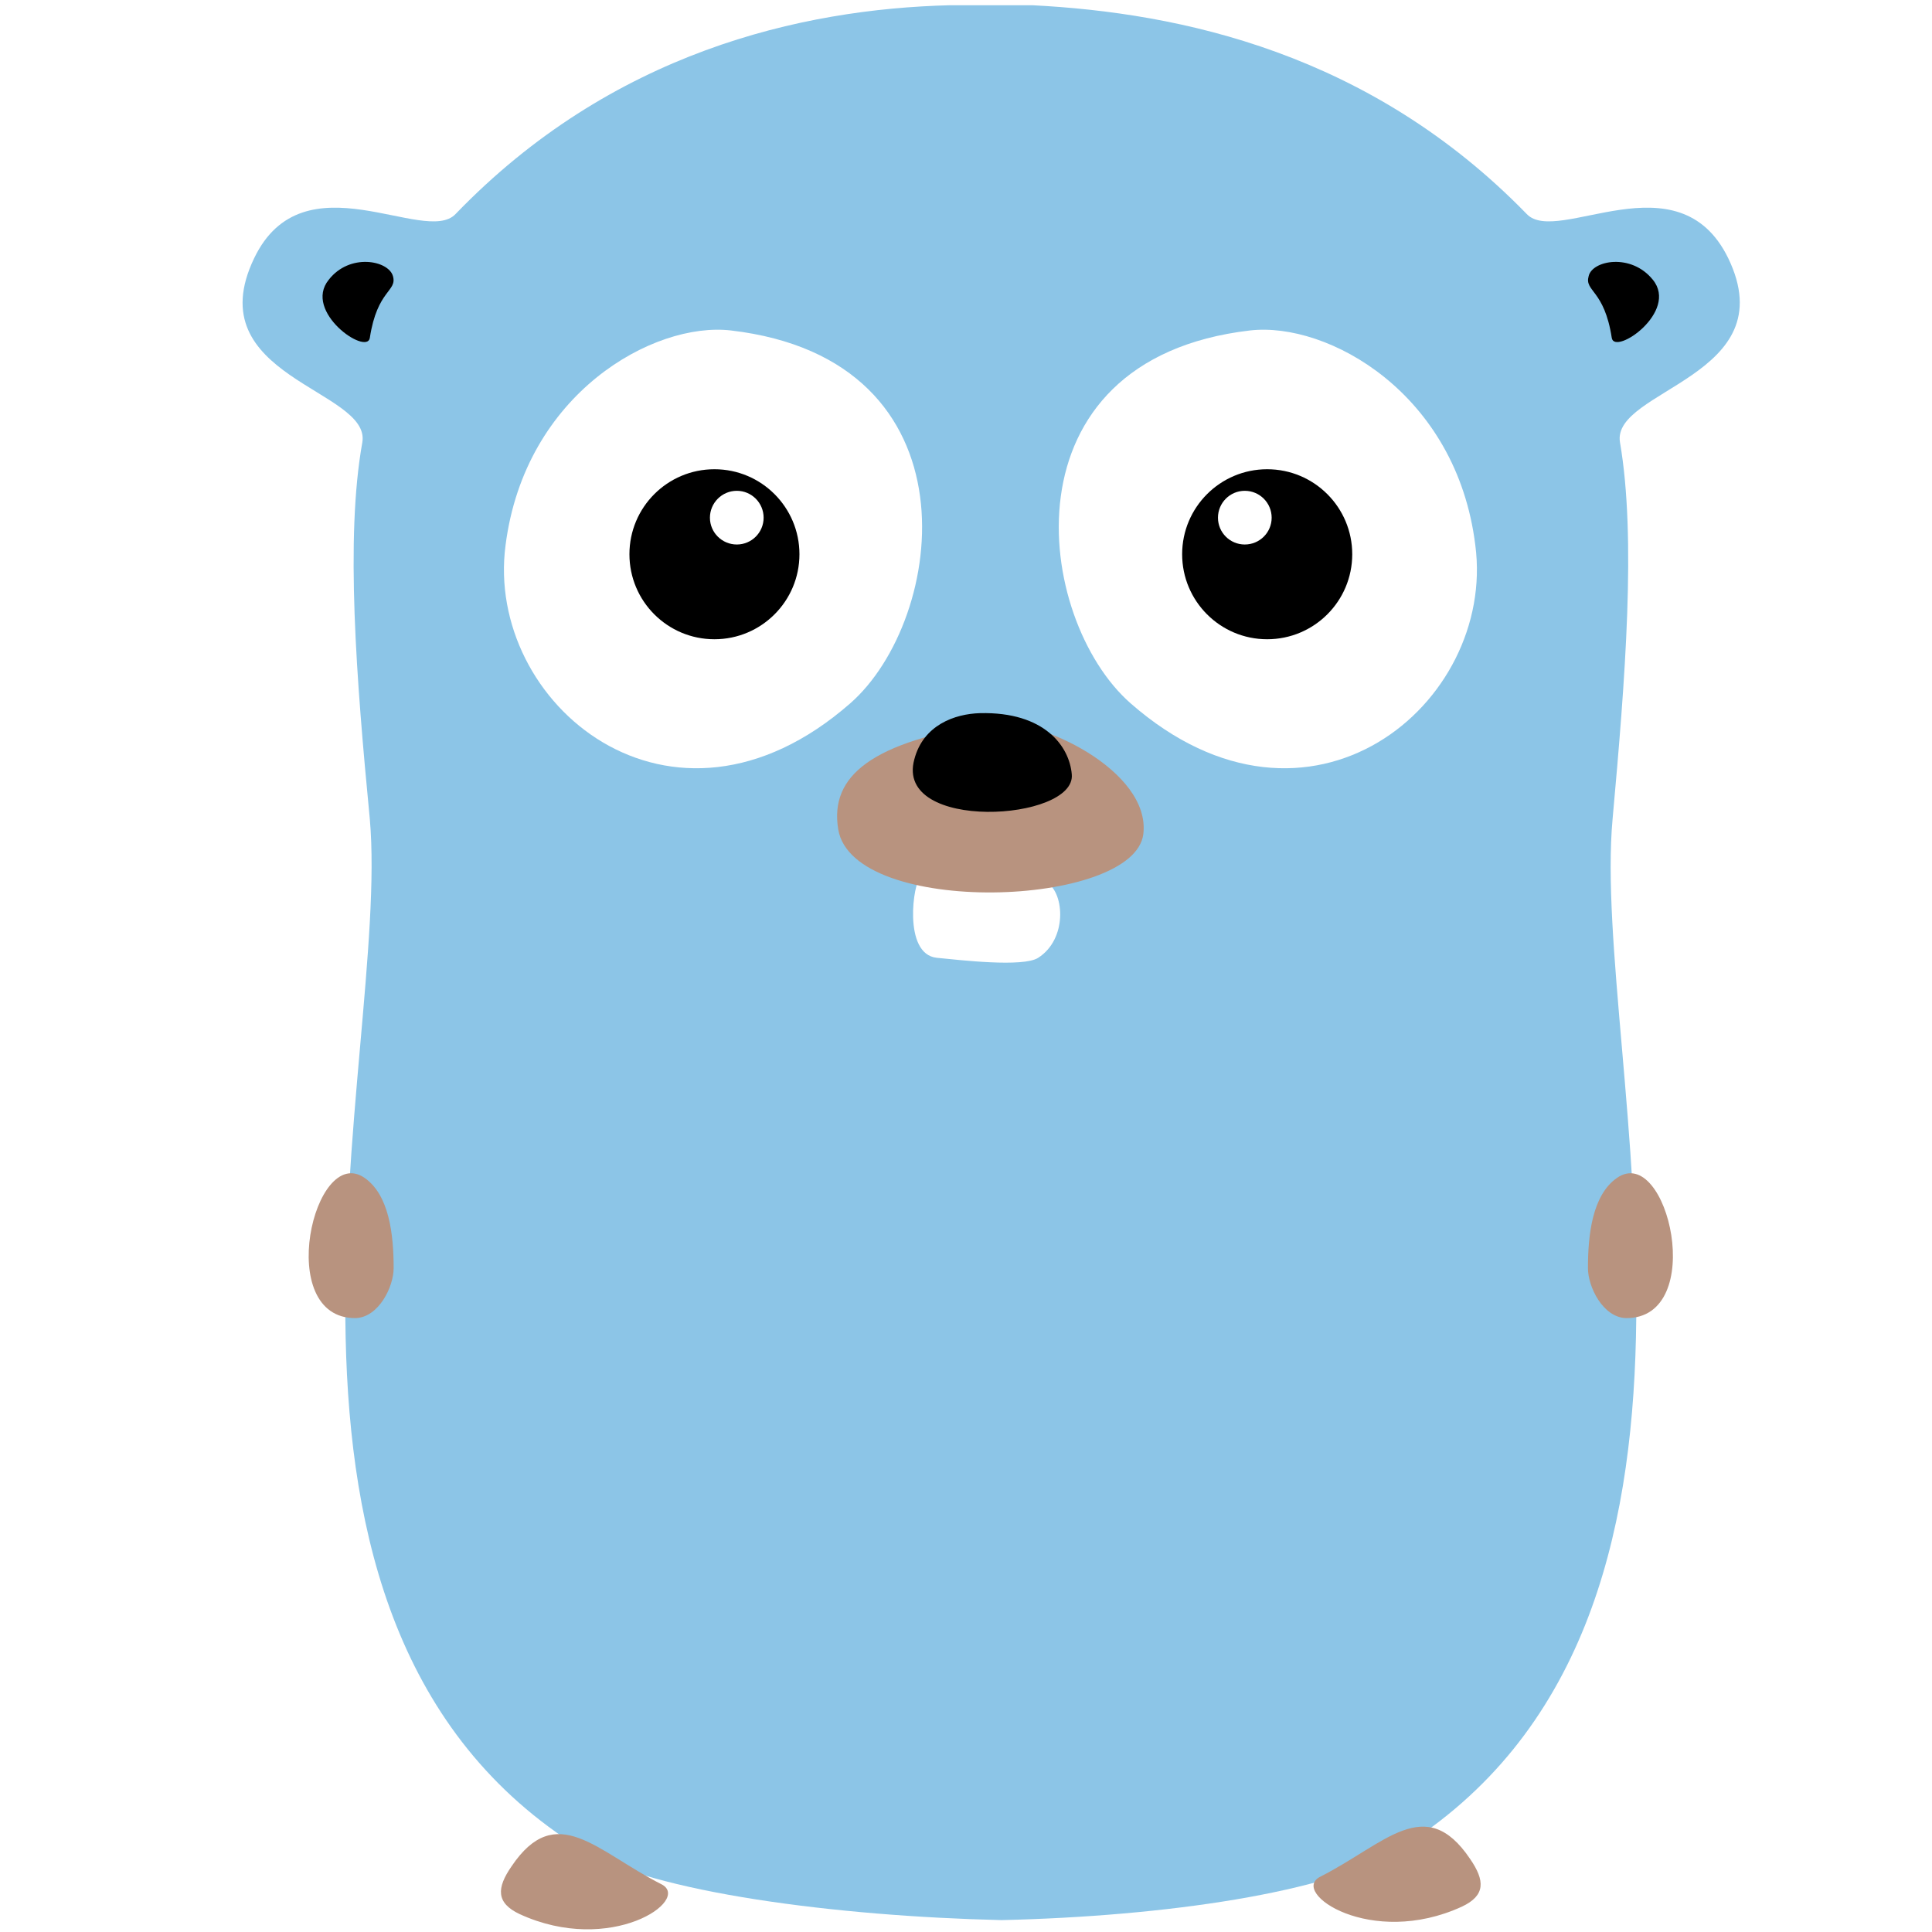
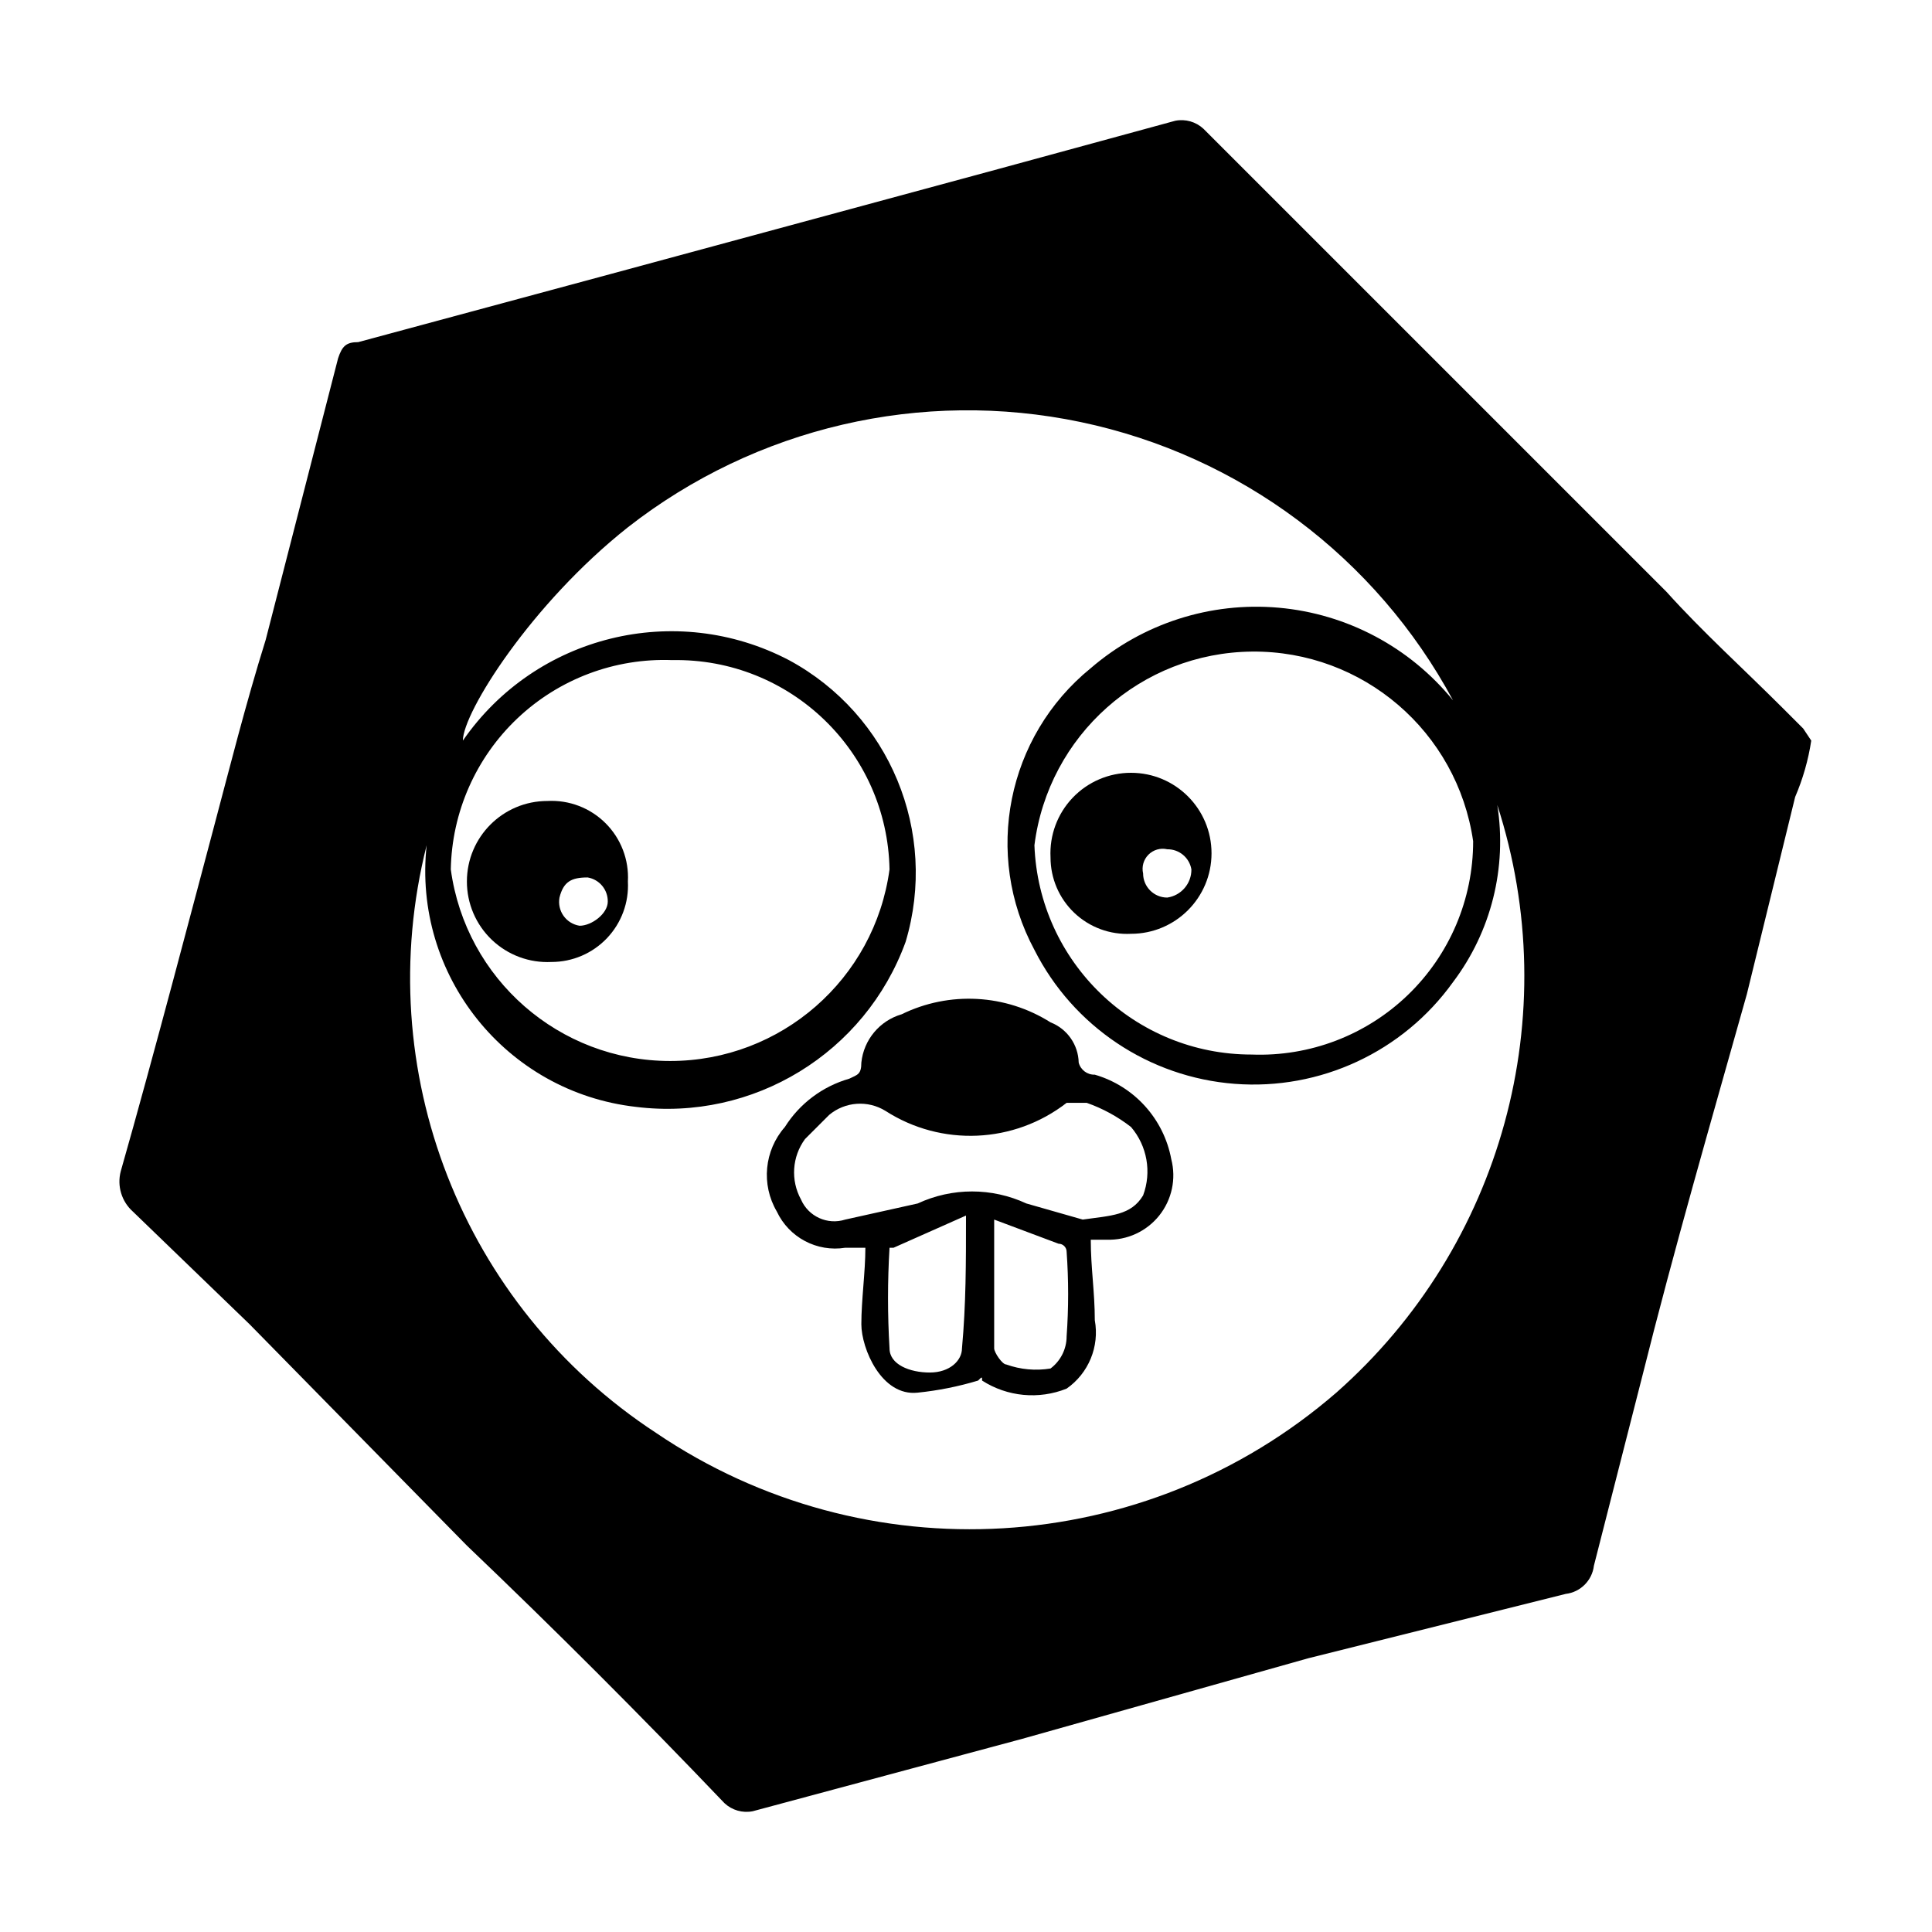
- <svg xmlns="http://www.w3.org/2000/svg" width="800px" height="800px" viewBox="0 0 24 24">
-   <g fill="none">
-     <path fill="#8CC5E7" d="M21.468,3.206 C22.181,4.68 20.013,4.837 20.124,5.495 C20.328,6.681 20.189,8.442 20.032,10.175 C19.763,13.112 21.959,20.145 17.381,22.971 C16.52,23.509 14.472,23.805 12.452,23.852 C12.452,23.852 12.442,23.852 12.442,23.852 C12.442,23.852 12.433,23.852 12.433,23.852 C10.413,23.805 8.087,23.509 7.225,22.971 C2.657,20.145 4.853,13.112 4.594,10.175 C4.427,8.442 4.288,6.681 4.501,5.495 C4.612,4.837 2.444,4.689 3.158,3.206 C3.769,1.937 5.28,3.058 5.659,2.659 C7.596,0.649 9.95,0.111 11.803,0.065 C11.988,0.065 12.822,0.065 12.822,0.065 C14.666,0.158 17.02,0.658 18.966,2.659 C19.346,3.058 20.847,1.937 21.468,3.206 Z M11.432,10.907 C11.349,10.944 11.21,11.852 11.636,11.898 C11.924,11.926 12.711,12.019 12.897,11.898 C13.258,11.666 13.221,11.11 13.017,10.971 C12.674,10.749 11.525,10.86 11.432,10.907 Z M9.079,4.105 C8.124,3.994 6.521,4.883 6.28,6.774 C6.021,8.738 8.337,10.684 10.561,8.738 C11.757,7.691 12.174,4.466 9.079,4.105 Z M15.528,4.105 C12.433,4.466 12.85,7.691 14.046,8.738 C16.269,10.684 18.586,8.738 18.327,6.774 C18.095,4.883 16.492,3.994 15.528,4.105 Z" />
-     <path fill="#B8937F" d="M12.313,8.988 C12.897,8.905 14.296,9.572 14.203,10.36 C14.092,11.277 10.598,11.398 10.413,10.304 C10.302,9.637 10.83,9.211 12.313,8.988 Z M20.198,16.374 C19.911,16.364 19.726,15.985 19.726,15.753 C19.726,15.336 19.781,14.845 20.087,14.632 C20.717,14.196 21.218,16.383 20.198,16.374 Z M4.418,16.374 C3.398,16.383 3.899,14.196 4.529,14.632 C4.835,14.845 4.89,15.336 4.89,15.753 C4.89,15.985 4.705,16.364 4.418,16.374 Z M18.262,23.092 C18.447,23.361 18.456,23.546 18.16,23.685 C17.029,24.204 16.019,23.509 16.399,23.314 C17.205,22.907 17.706,22.267 18.262,23.092 Z M6.354,23.185 C6.91,22.36 7.411,22.999 8.217,23.407 C8.597,23.602 7.587,24.297 6.456,23.778 C6.16,23.639 6.169,23.453 6.354,23.185 Z" />
-     <path fill="#000000" d="M19.735,3.429 C19.781,3.234 20.263,3.141 20.532,3.475 C20.856,3.873 20.059,4.42 20.022,4.198 C19.93,3.595 19.68,3.623 19.735,3.429 Z M4.881,3.429 C4.937,3.623 4.686,3.595 4.594,4.198 C4.557,4.42 3.76,3.873 4.084,3.475 C4.344,3.141 4.825,3.234 4.881,3.429 Z M15.741,7.941 C15.158,7.941 14.685,7.468 14.685,6.885 C14.685,6.302 15.158,5.829 15.741,5.829 C16.325,5.829 16.798,6.302 16.798,6.885 C16.798,7.468 16.325,7.941 15.741,7.941 Z M15.463,6.764 C15.648,6.764 15.797,6.615 15.797,6.431 C15.797,6.247 15.648,6.097 15.463,6.097 C15.279,6.097 15.13,6.247 15.13,6.431 C15.13,6.615 15.279,6.764 15.463,6.764 Z M11.358,9.433 C11.469,9.007 11.859,8.868 12.174,8.859 C12.98,8.84 13.286,9.276 13.314,9.619 C13.369,10.202 11.108,10.341 11.358,9.433 Z M8.875,7.941 C8.291,7.941 7.819,7.468 7.819,6.885 C7.819,6.302 8.291,5.829 8.875,5.829 C9.458,5.829 9.931,6.302 9.931,6.885 C9.931,7.468 9.458,7.941 8.875,7.941 Z M9.153,6.764 C9.337,6.764 9.486,6.615 9.486,6.431 C9.486,6.247 9.337,6.097 9.153,6.097 C8.969,6.097 8.819,6.247 8.819,6.431 C8.819,6.615 8.969,6.764 9.153,6.764 Z" />
+ <svg xmlns="http://www.w3.org/2000/svg" width="800px" height="800px" viewBox="0 0 48 48">
+   <g id="Layer_2" data-name="Layer 2">
+     <g id="invisible_box" data-name="invisible box">
+       <rect width="48" height="48" fill="none" />
+     </g>
+     <g id="Q3_icons" data-name="Q3 icons">
+       <g>
+         <path d="M44.8,18.1l-.5-.5c-1-1-2-1.9-2.9-2.9l-2.9-2.9L35.7,9,32.8,6.1,29.9,3.2a.8.8,0,0,0-.7-.2L24.8,4.2,15.2,6.8,8.9,8.5c-.3,0-.4.1-.5.4l-1.8,7c-.5,1.6-.9,3.2-1.3,4.7S3.8,26.3,3,29.1a1,1,0,0,0,.3,1l2.9,2.8,5.4,5.5c2.2,2.1,4.3,4.2,6.4,6.4a.8.8,0,0,0,.7.2l6.7-1.8,7.1-2,6.4-1.6a.8.8,0,0,0,.7-.7l1.2-4.7c.8-3.2,1.7-6.3,2.6-9.5l1.2-4.9a5.7,5.7,0,0,0,.4-1.4ZM33.2,34.6a13.9,13.9,0,0,1-16.9,1A13.5,13.5,0,0,1,10.6,21a5.9,5.9,0,0,0,5.2,6.5,6.3,6.3,0,0,0,6.7-4.1,6,6,0,0,0-2.9-7,6.3,6.3,0,0,0-8.1,2c0-.7,1.7-3.4,4.1-5.3a13.7,13.7,0,0,1,20.5,4.3,6.3,6.3,0,0,0-9-.8,5.6,5.6,0,0,0-1.4,7,6.1,6.1,0,0,0,10.4.8A5.8,5.8,0,0,0,37.2,20,13.8,13.8,0,0,1,33.2,34.6Zm-22-13a5.3,5.3,0,0,1,5.5-5.2,5.3,5.3,0,0,1,5.4,5.2,5.5,5.5,0,0,1-10.9,0Zm25.4-.7a5.3,5.3,0,0,1-5.5,5.3A5.4,5.4,0,0,1,25.7,21a5.5,5.5,0,0,1,10.9-.1Z" />
+         <path d="M27.2,26.7a.4.4,0,0,1-.4-.3,1.1,1.1,0,0,0-.7-1,3.8,3.8,0,0,0-3.7-.2,1.4,1.4,0,0,0-1,1.2c0,.3-.1.3-.3.4A2.8,2.8,0,0,0,19.5,28a1.8,1.8,0,0,0-.2,2.1A1.6,1.6,0,0,0,21,31h.5c0,.6-.1,1.3-.1,1.9s.5,1.8,1.4,1.7a8,8,0,0,0,1.5-.3c.1-.1.1-.1.1,0a2.3,2.3,0,0,0,2.1.2,1.7,1.7,0,0,0,.7-1.7c0-.7-.1-1.3-.1-2h.4a1.6,1.6,0,0,0,1.6-2A2.7,2.7,0,0,0,27.2,26.7Zm-3.3,6.8c0,.3-.3.6-.8.6s-1-.2-1-.6a20.9,20.9,0,0,1,0-2.5h.1l1.8-.8C24,31.4,24,32.4,23.9,33.5Zm2.2.5a2.2,2.2,0,0,1-1.1-.1c-.1,0-.3-.3-.3-.4V30.3l1.6.6a.2.2,0,0,1,.2.2,14.7,14.7,0,0,1,0,2.1A1,1,0,0,1,26.1,34Zm2.3-4.3c-.3.5-.8.5-1.5.6l-1.4-.4a3.2,3.2,0,0,0-2.7,0l-1.8.4a.9.9,0,0,1-1.1-.5,1.4,1.4,0,0,1,.1-1.5l.6-.6a1.2,1.2,0,0,1,1.4-.1,3.9,3.9,0,0,0,4.5-.2H27a3.9,3.9,0,0,1,1.1.6A1.7,1.7,0,0,1,28.4,29.7Z" />
+         <path d="M28.1,19.2a2,2,0,0,0-2,2.1,1.9,1.9,0,0,0,2,1.9,2,2,0,0,0,0-4Zm.9,3.1a.6.6,0,0,1-.6-.6.5.5,0,0,1,.6-.6.6.6,0,0,1,.6.5A.7.7,0,0,1,29,22.3Z" />
+         <path d="M15.6,21.9a1.9,1.9,0,0,0-2-2,2,2,0,0,0-2,2,2,2,0,0,0,2.1,2A1.9,1.9,0,0,0,15.6,21.9Zm-1-.1a.6.6,0,0,1,.5.6c0,.3-.4.6-.7.6a.6.6,0,0,1-.5-.7C14,21.9,14.2,21.8,14.6,21.8Z" />
+       </g>
+     </g>
  </g>
</svg>
